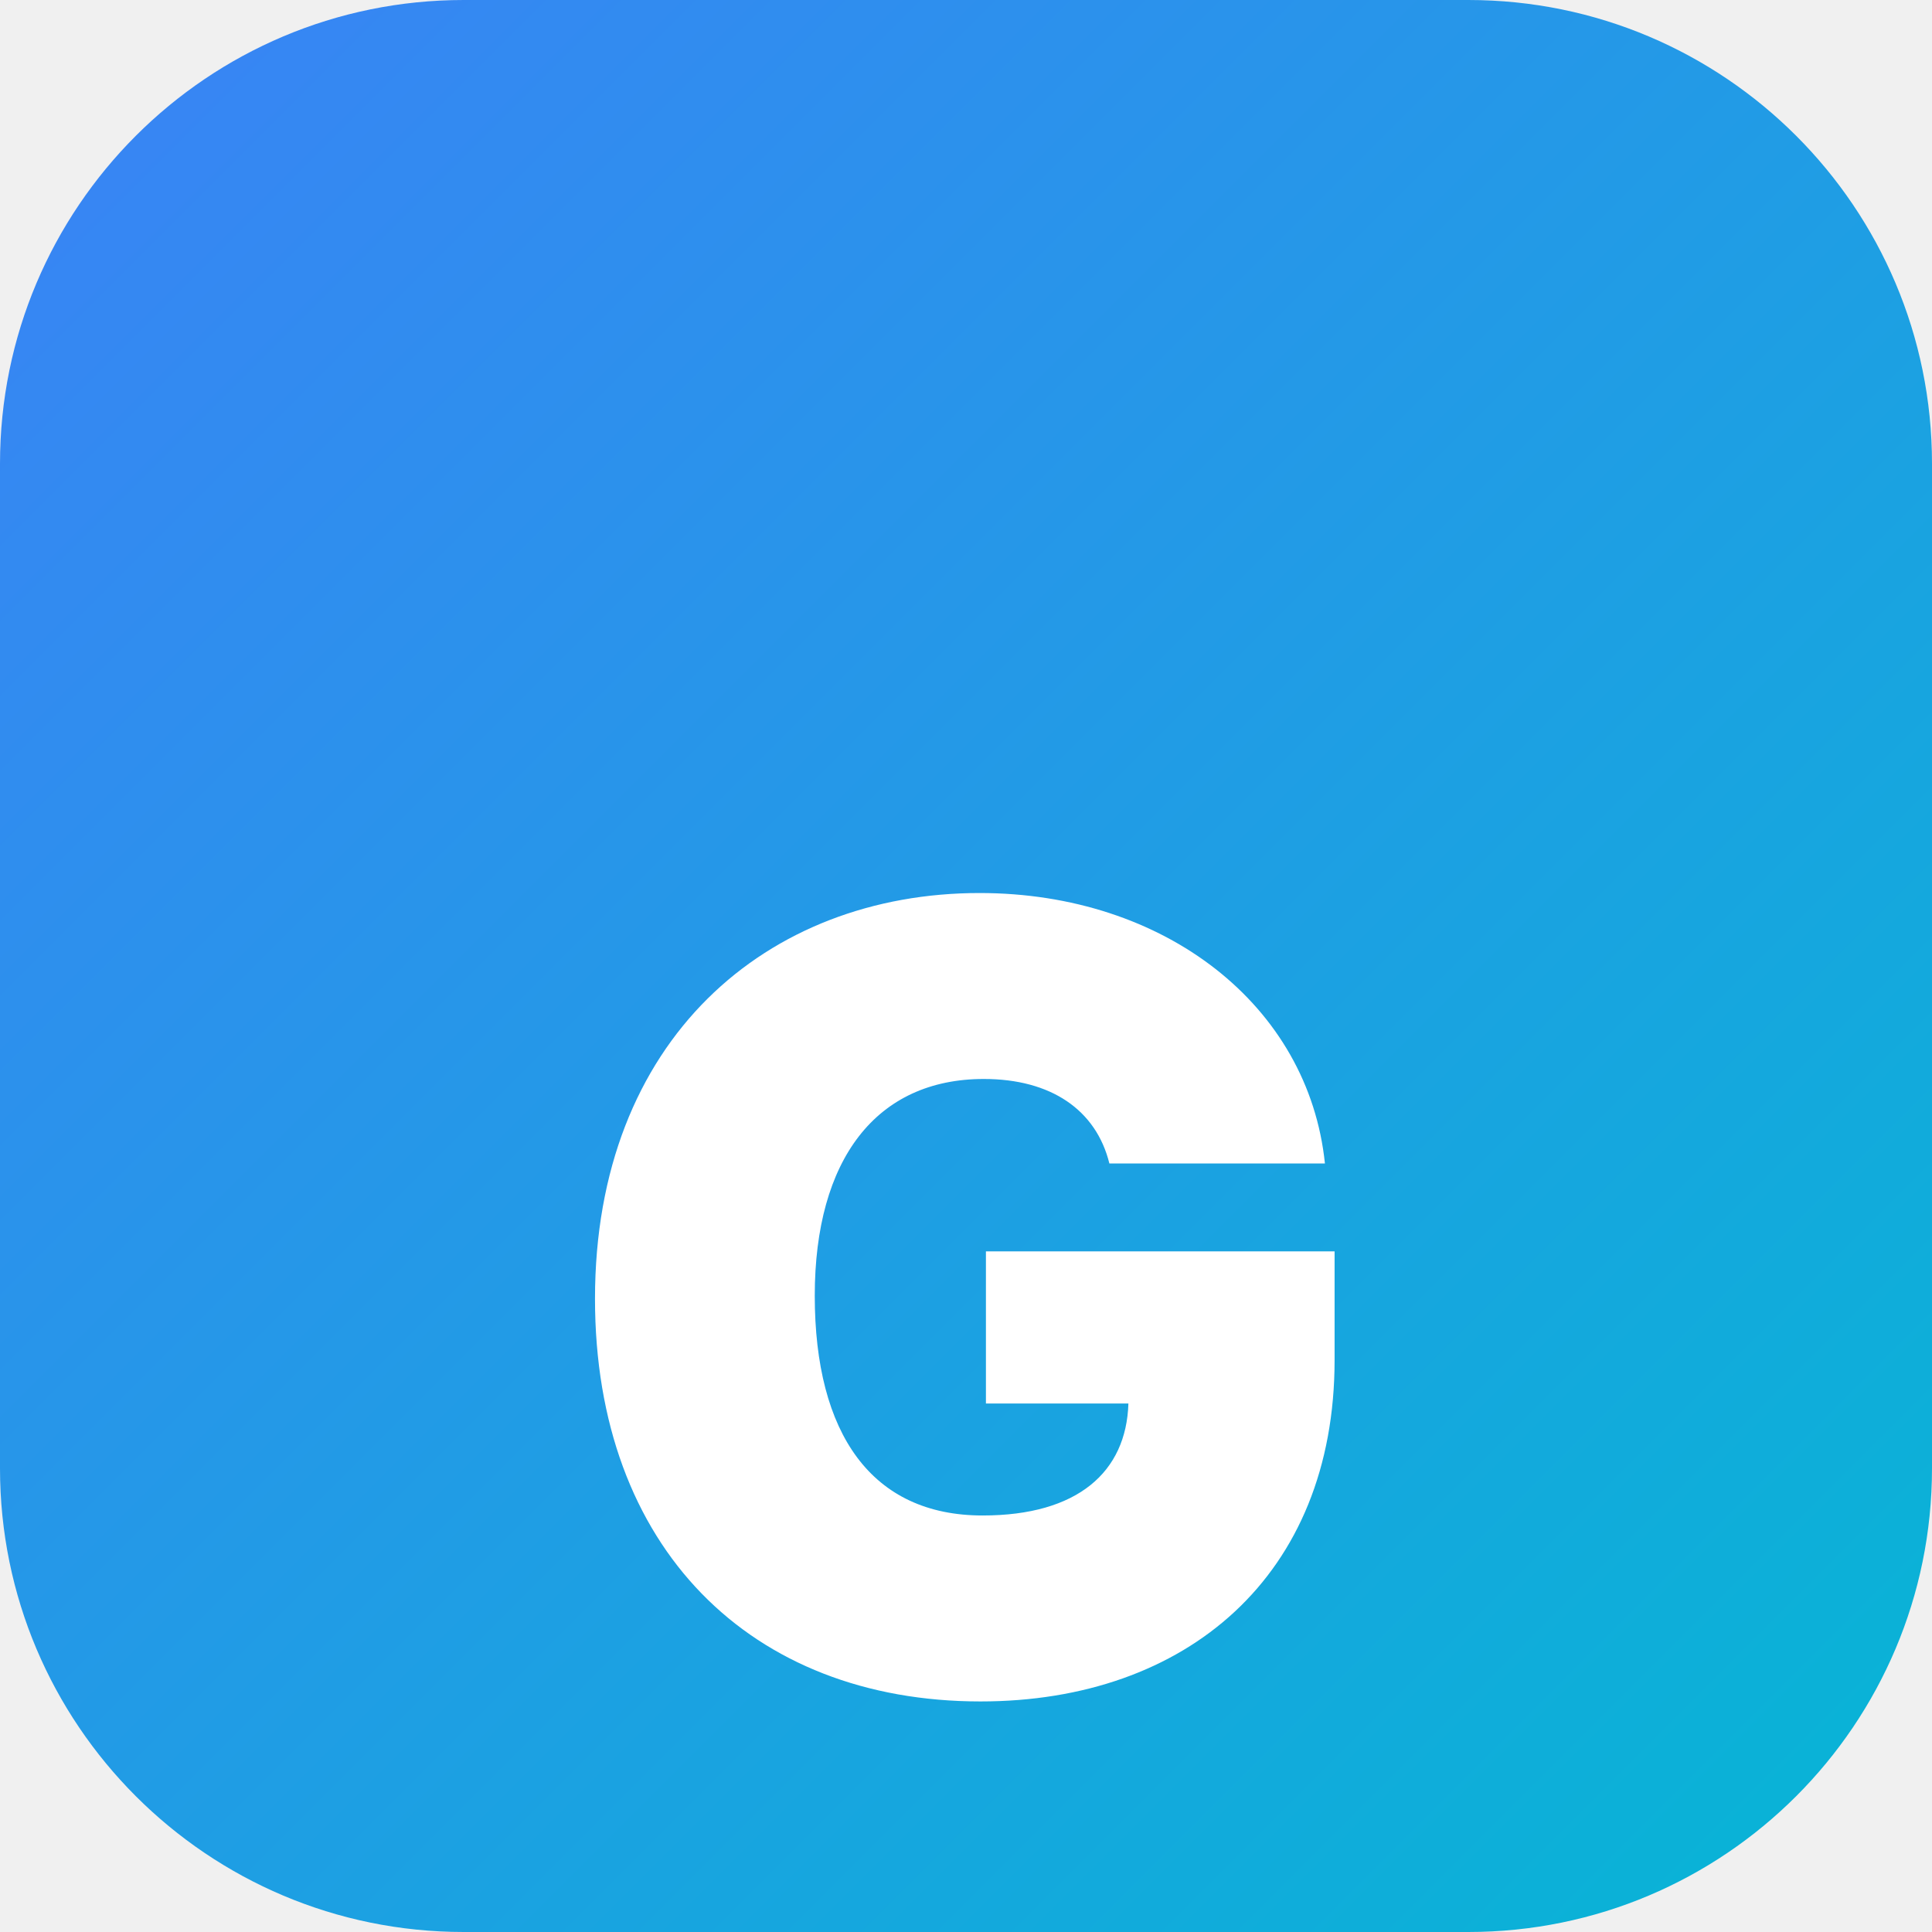
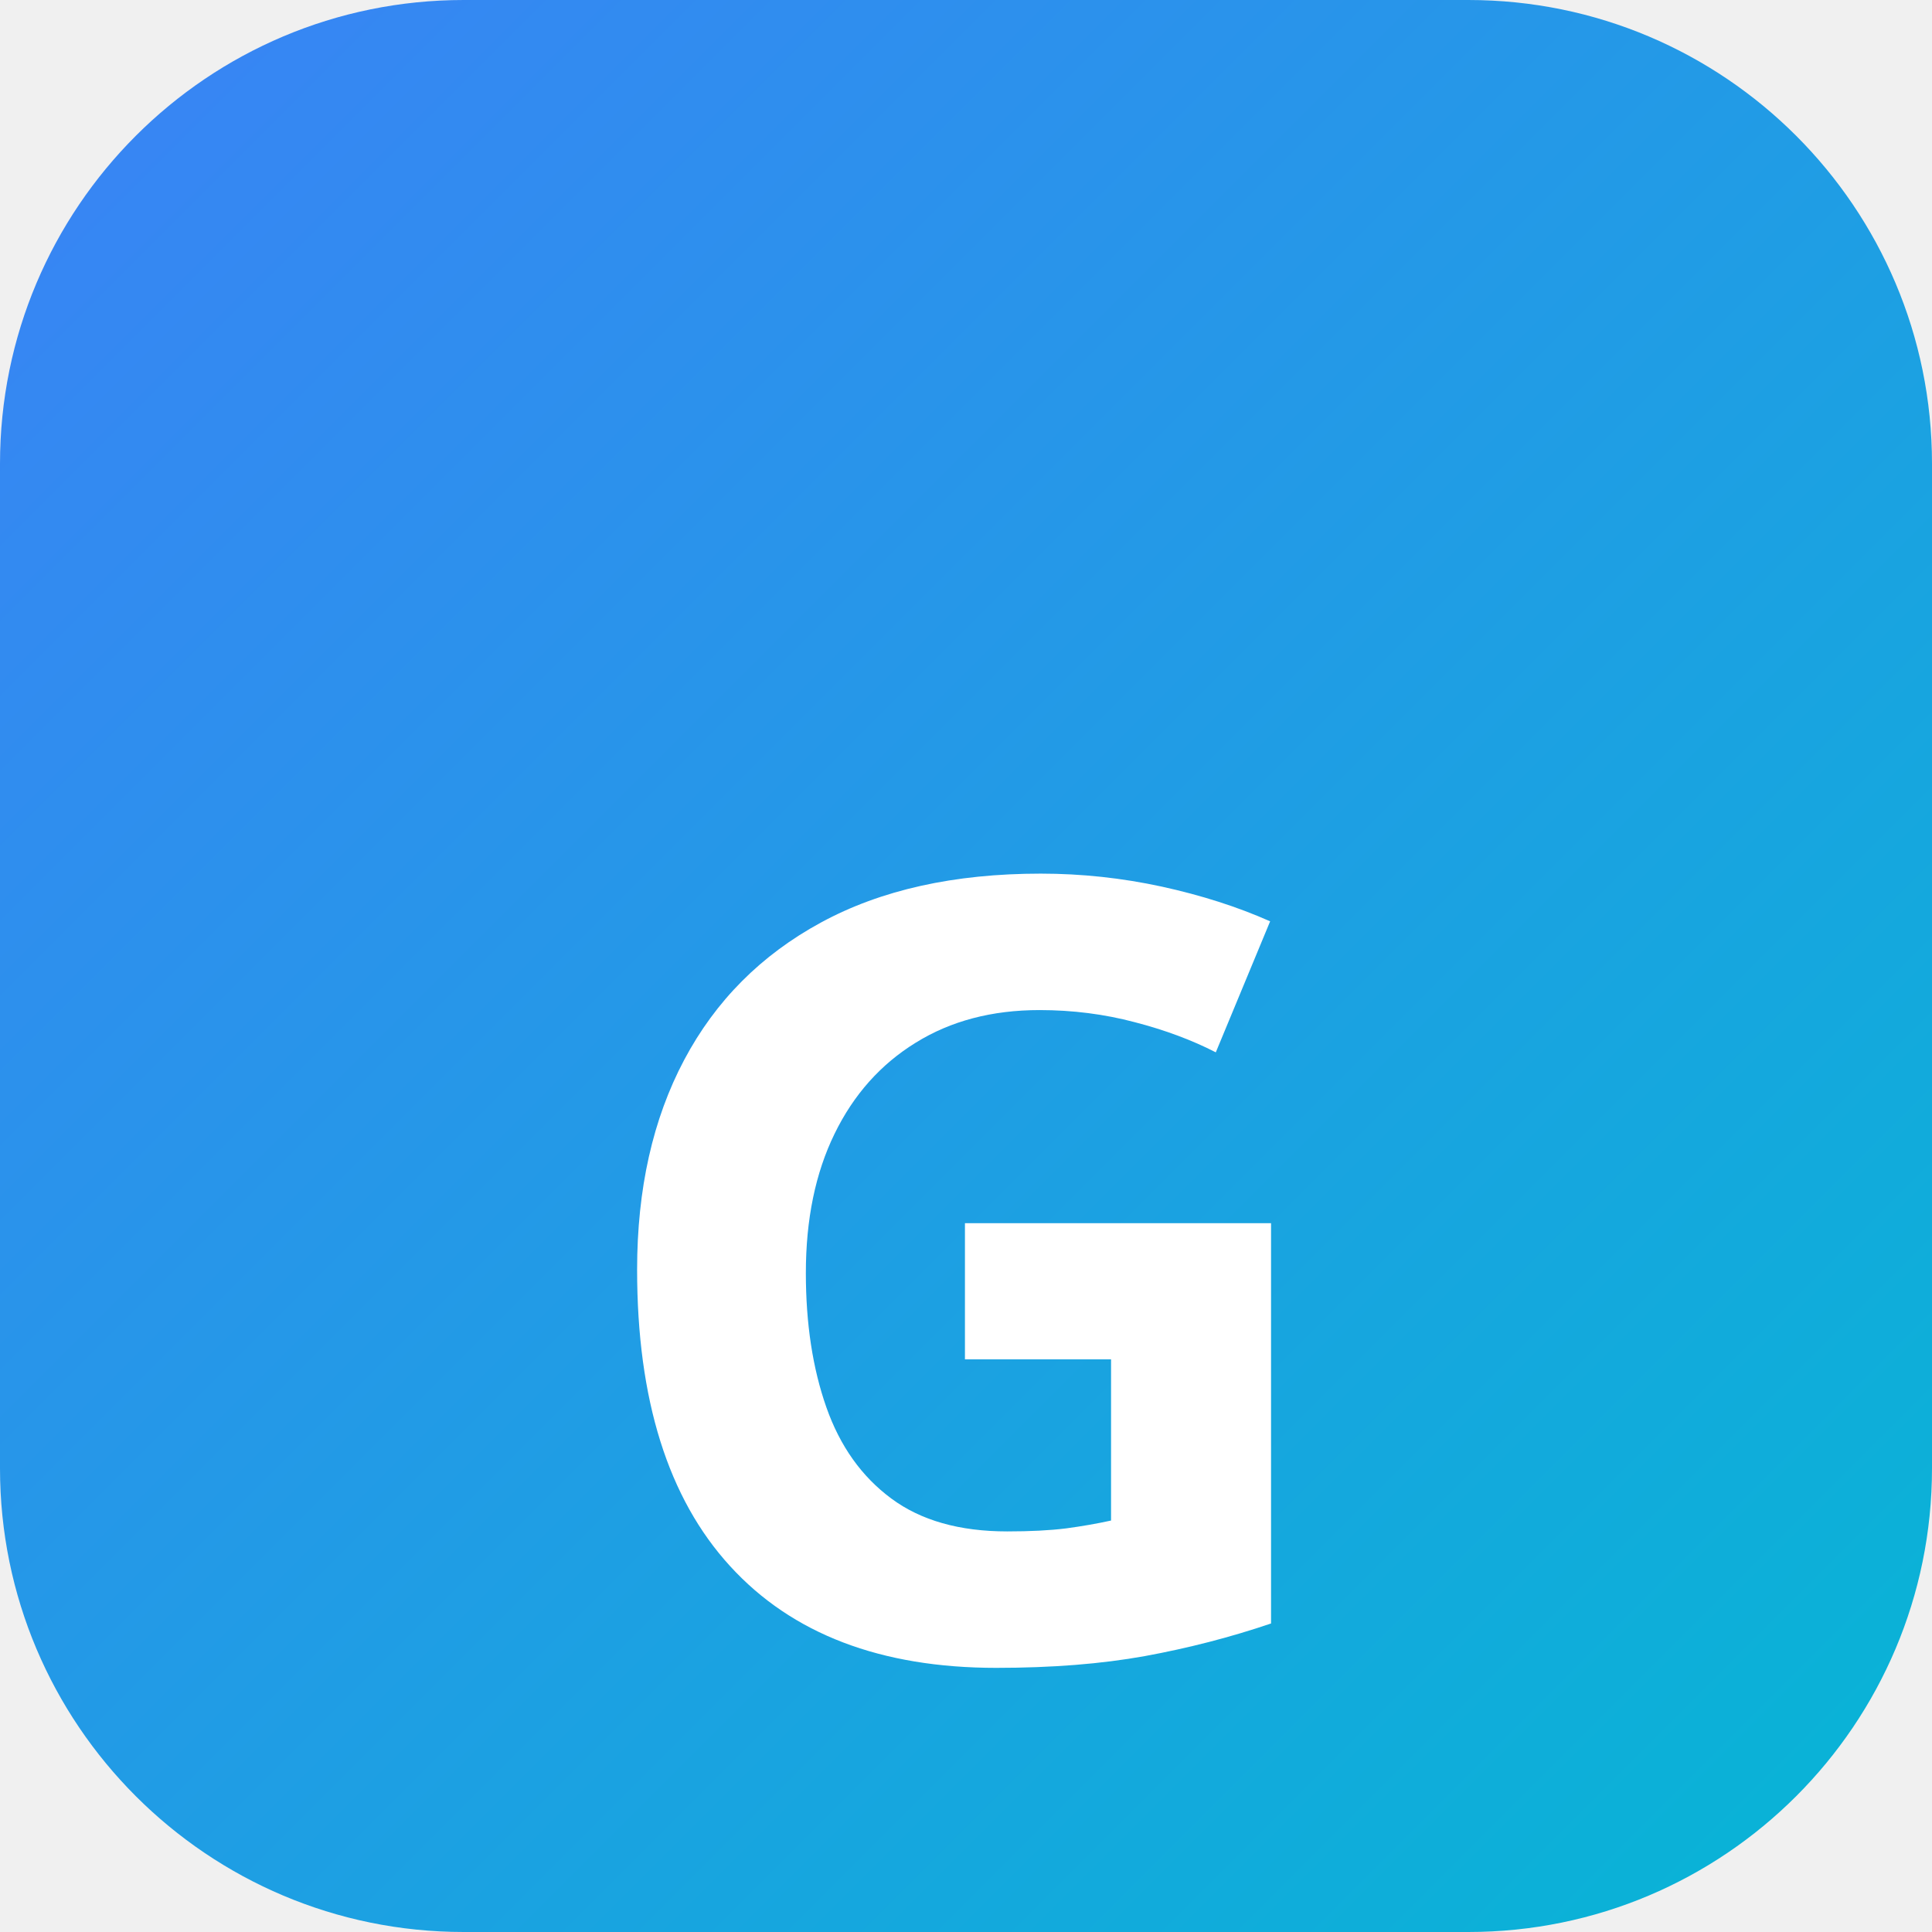
<svg xmlns="http://www.w3.org/2000/svg" viewBox="0 0 100 100" width="100" height="100">
  <defs>
-     <linearGradient id="grad" x1="0%" y1="0%" x2="100%" y2="100%">
+     <linearGradient id="g" x1="0%" y1="0%" x2="100%" y2="100%">
      <stop offset="0%" stop-color="#3b82f6" />
      <stop offset="100%" stop-color="#06b6d4" />
    </linearGradient>
  </defs>
-   <rect width="100" height="100" fill="url(#grad)" rx="24" ry="24" />
-   <text x="50" y="66" font-family="system-ui, -apple-system, BlinkMacSystemFont, sans-serif" font-size="56" font-weight="900" fill="white" text-anchor="middle" dominant-baseline="middle">
-     G
-   </text>
+   <rect width="100" height="100" fill="url(#g)" rx="24" />
+   <text x="50" y="66" font-family="system-ui, sans-serif" font-size="56" font-weight="900" fill="white" text-anchor="middle" dominant-baseline="middle">G</text>
</svg>
